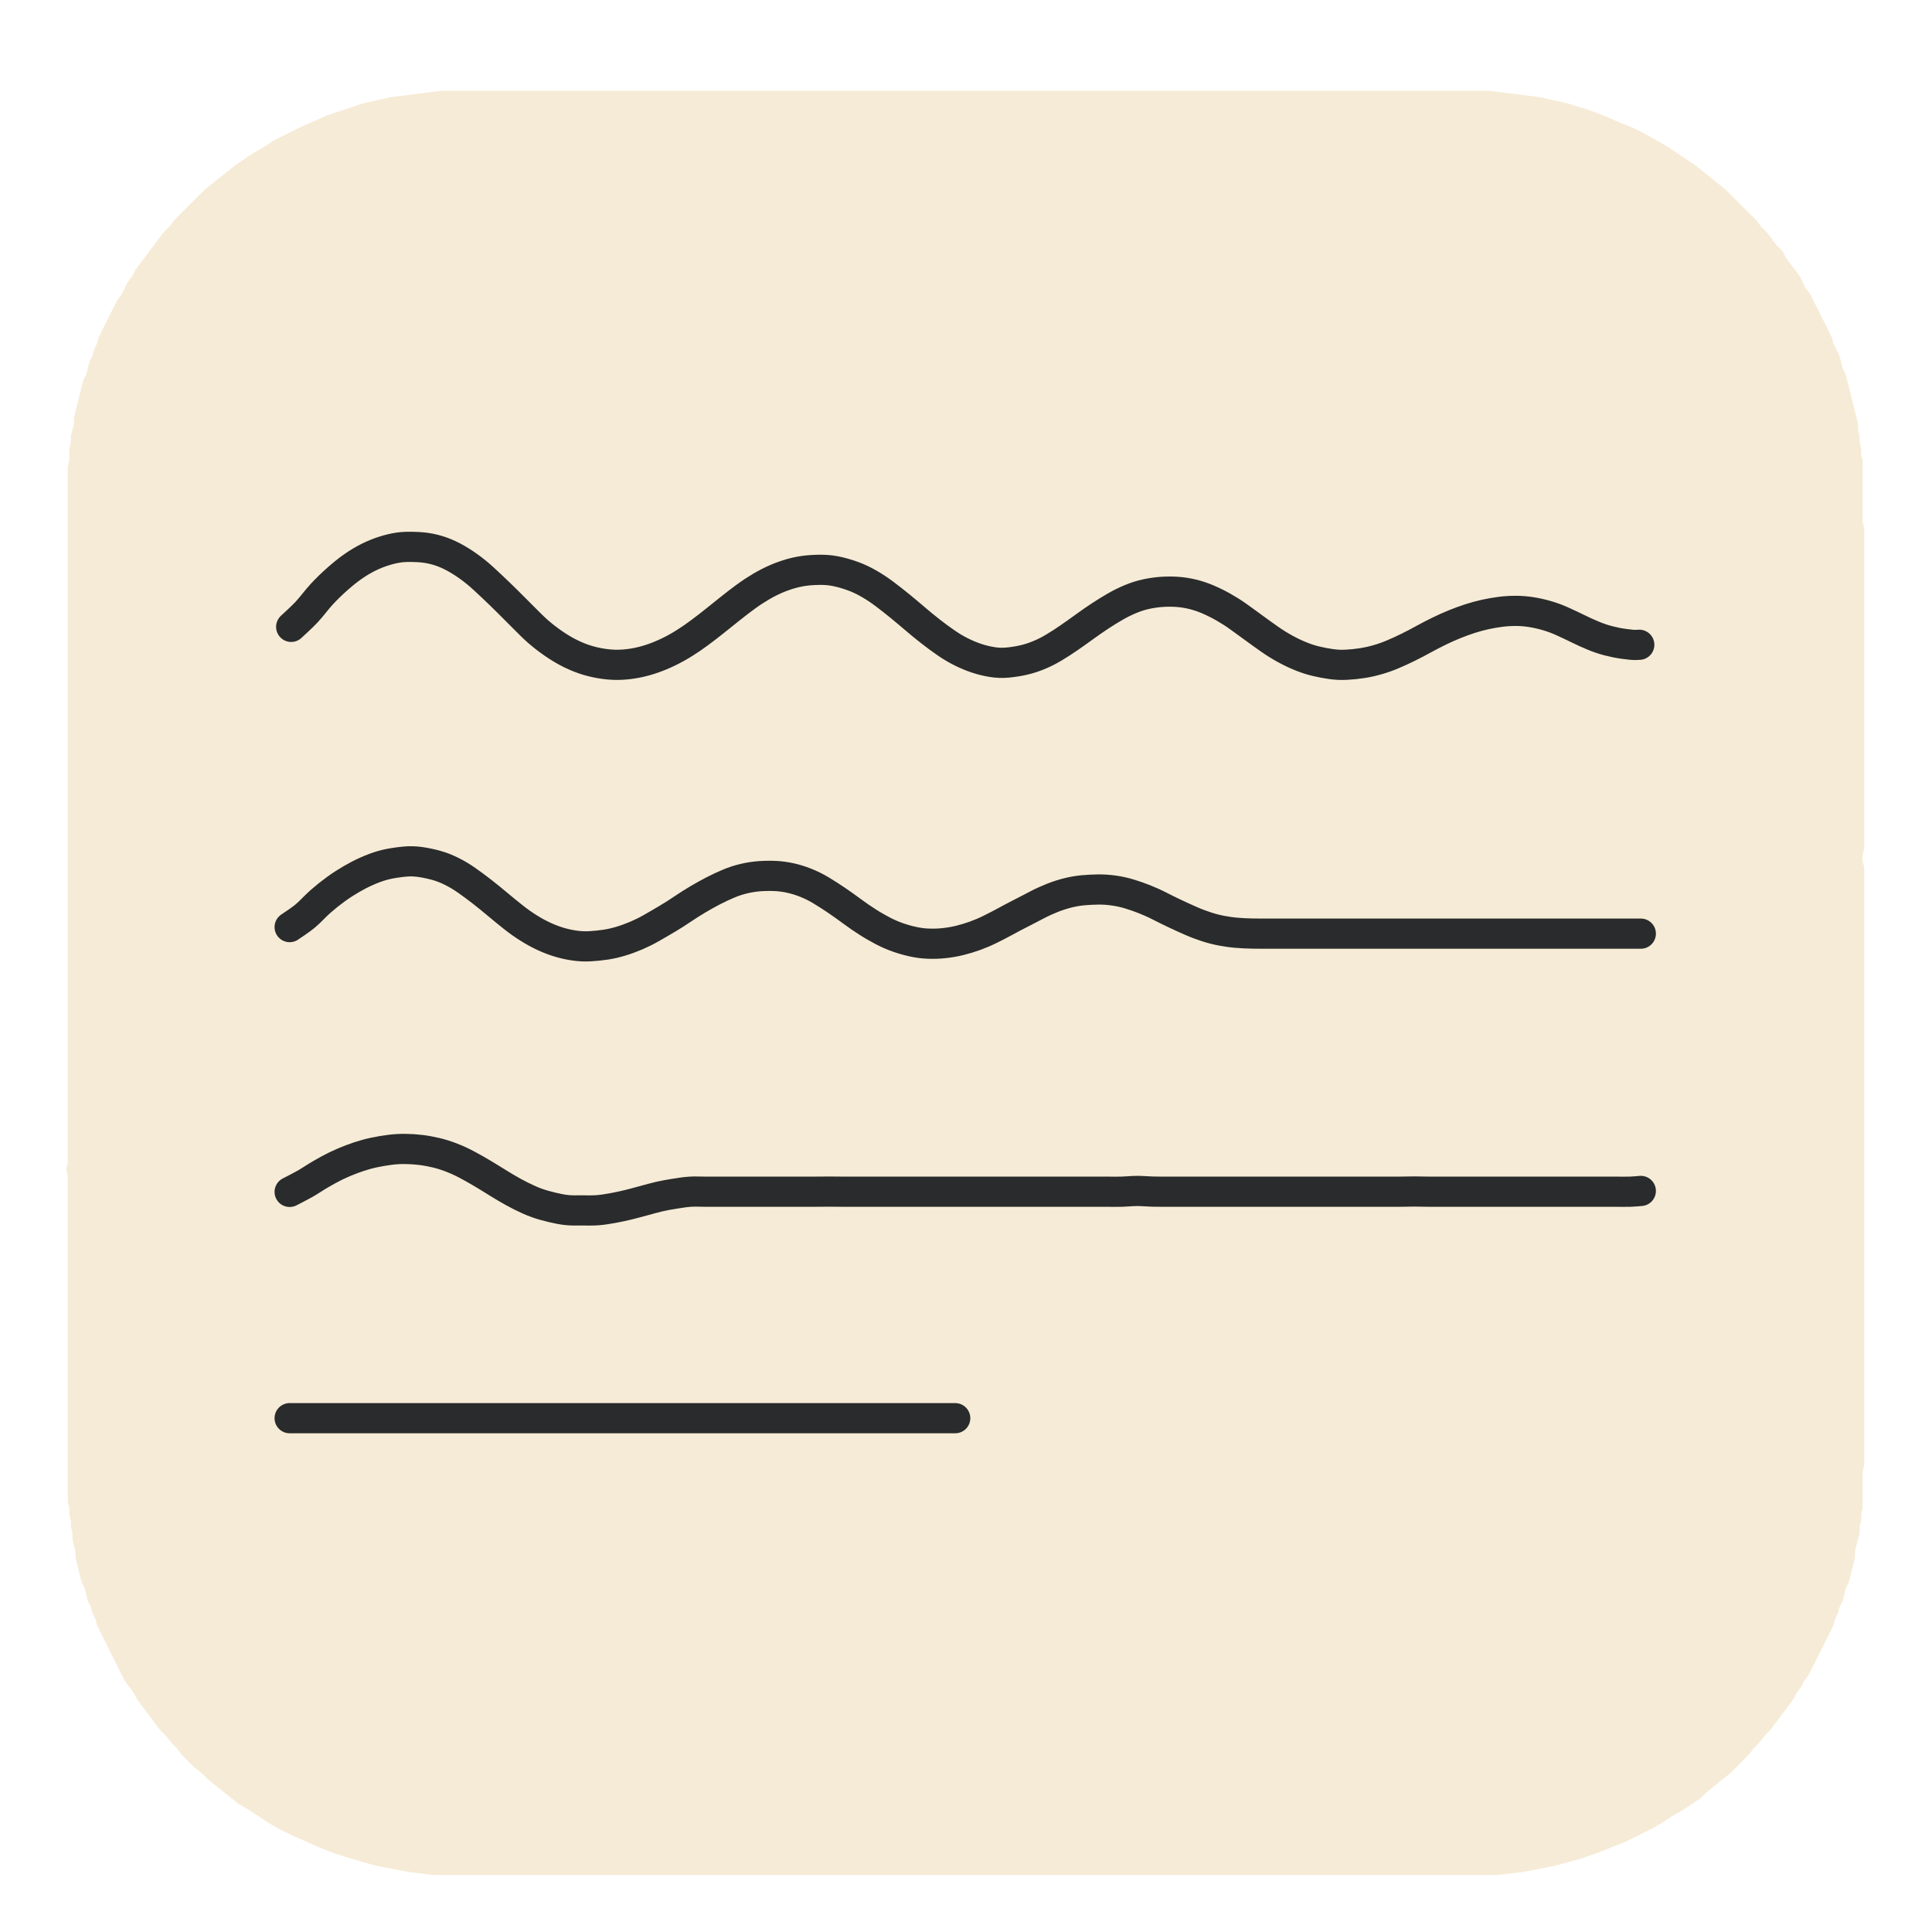
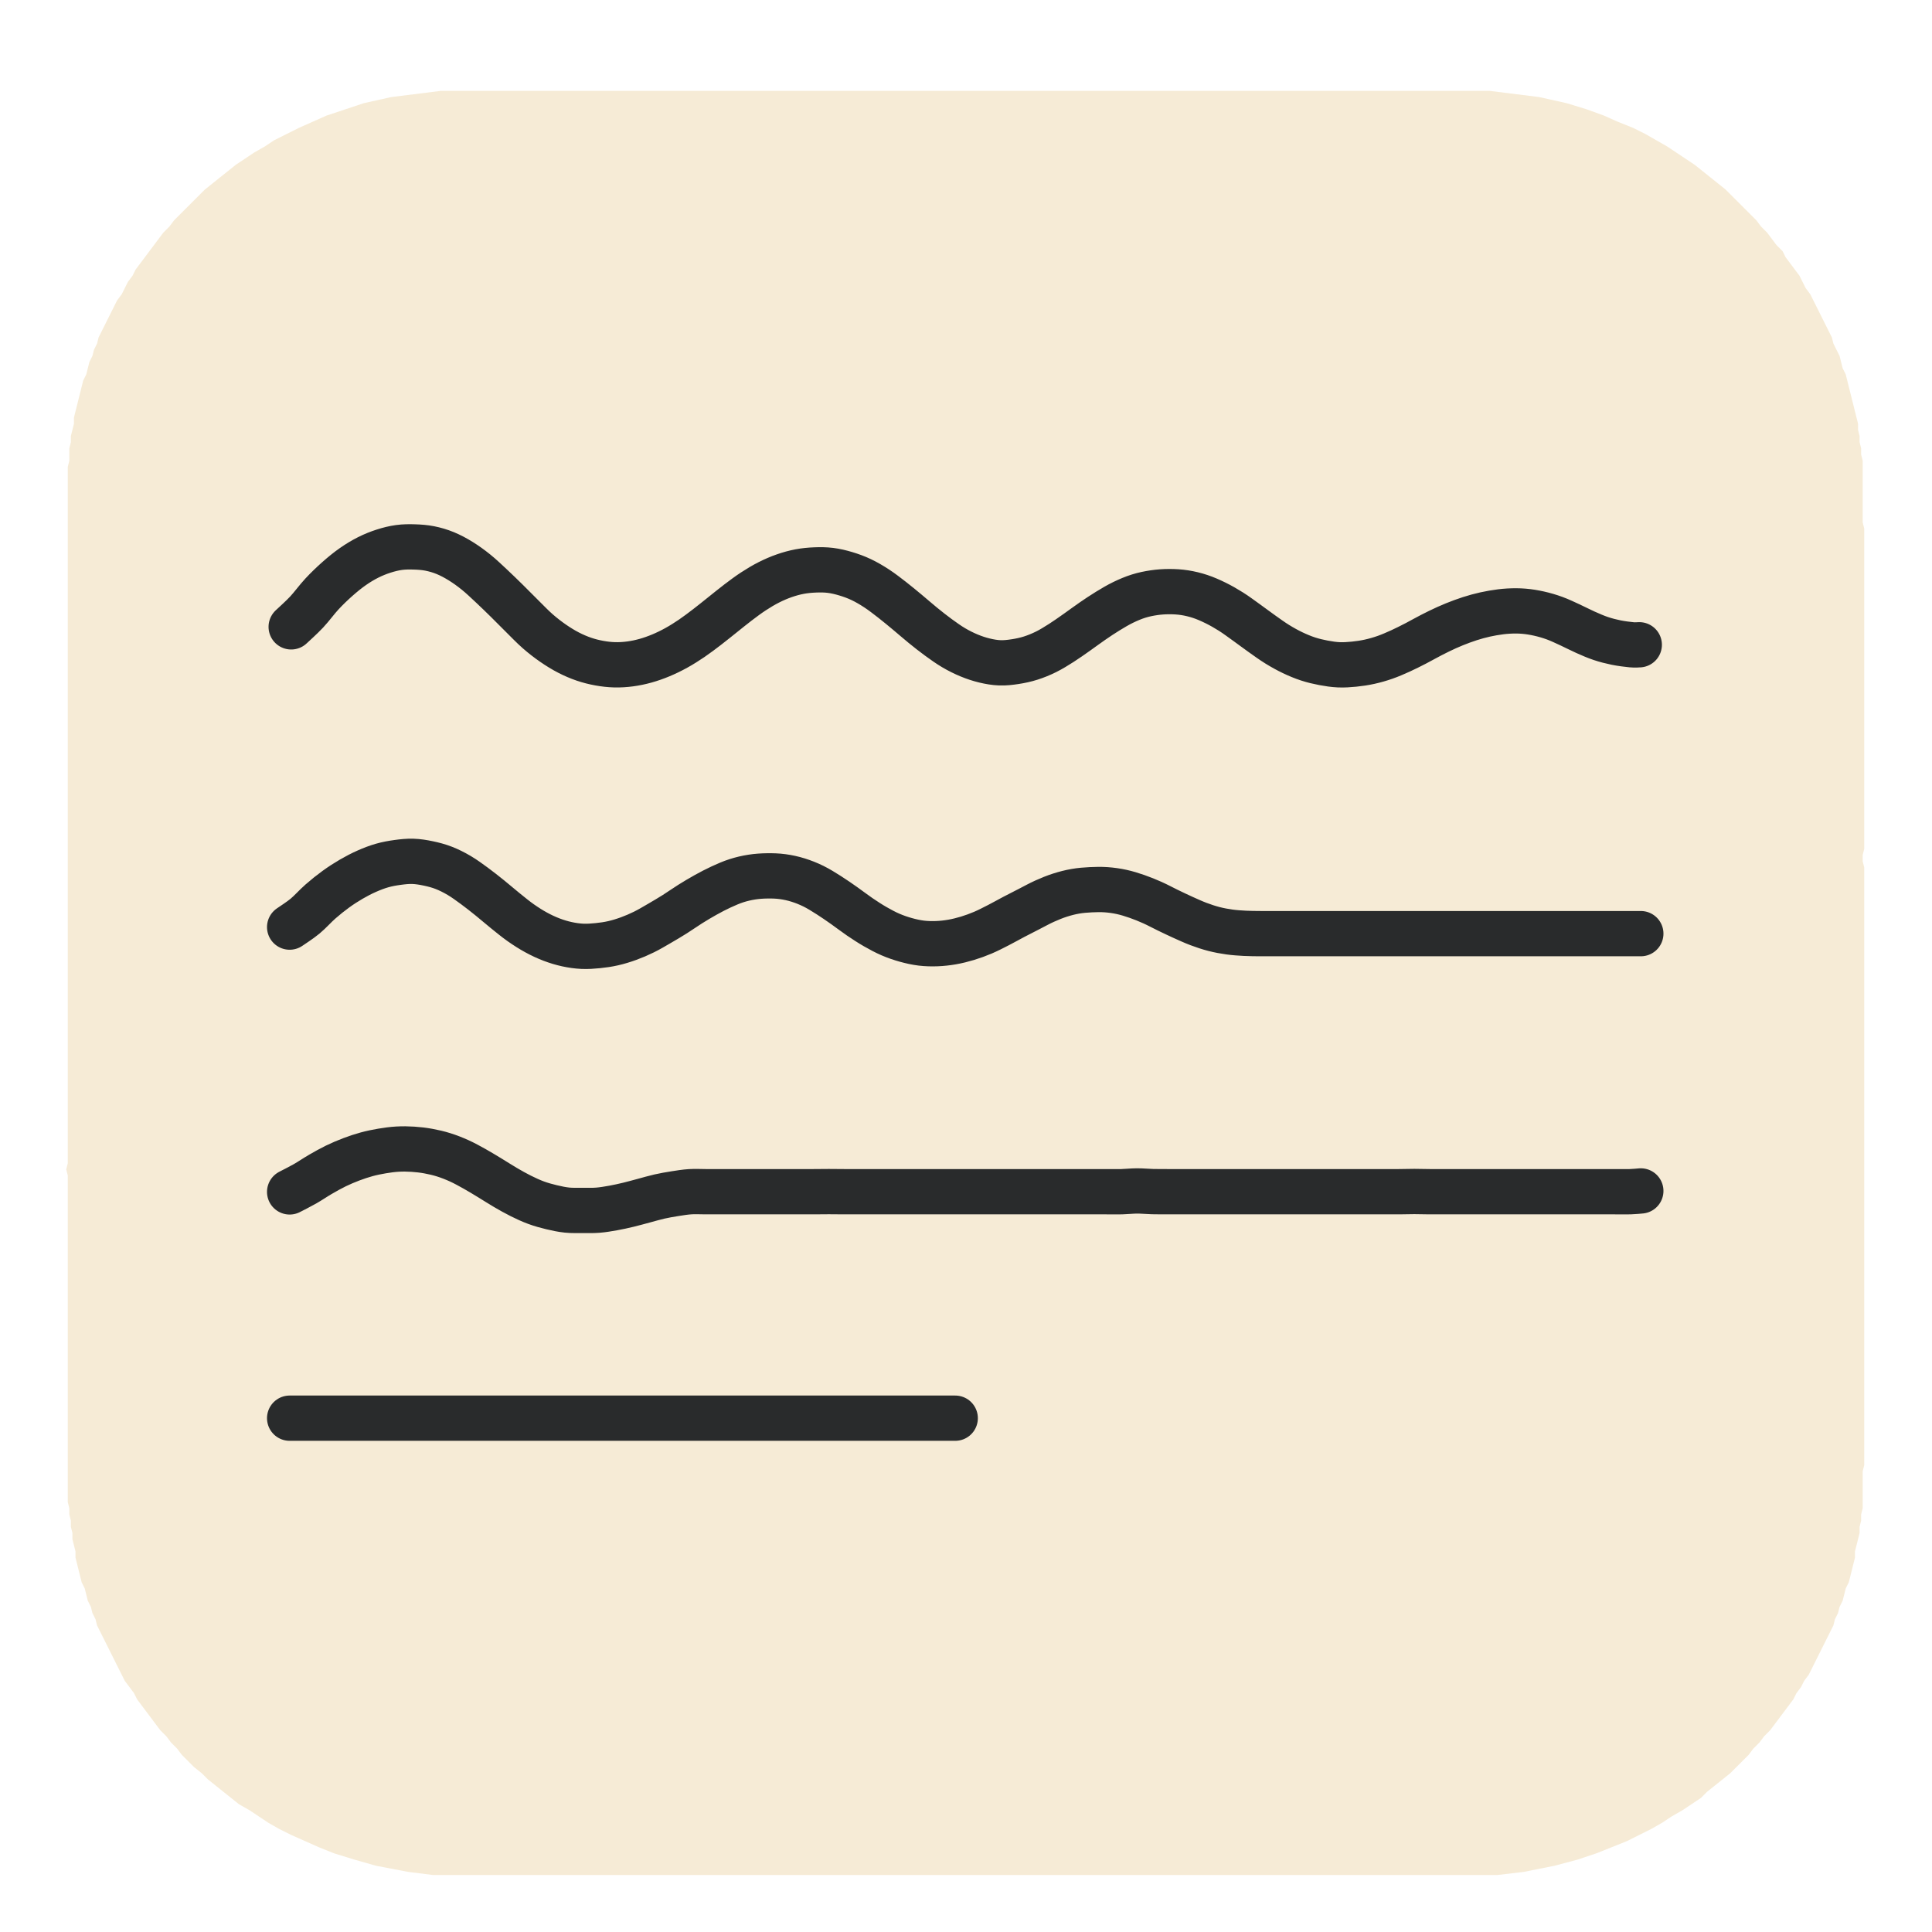
<svg xmlns="http://www.w3.org/2000/svg" width="512" height="512" viewBox="0 0 512 512" role="img" aria-labelledby="title">
  <path fill="#F6EBD6" d="M 116.772 24.089 L 103.707 25.722 L 96.357 27.356 L 91.458 28.989 L 86.558 30.622 L 82.884 32.255 L 79.209 33.888 L 75.943 35.522 L 72.676 37.155 L 70.226 38.788 L 67.368 40.421 L 64.919 42.054 L 62.469 43.687 L 60.427 45.321 L 58.386 46.954 L 56.344 48.587 L 54.303 50.220 L 52.670 51.853 L 51.037 53.486 L 49.404 55.120 L 47.770 56.753 L 46.137 58.386 L 44.912 60.019 L 43.279 61.652 L 42.054 63.285 L 40.829 64.919 L 39.604 66.552 L 38.380 68.185 L 37.155 69.818 L 35.930 71.451 L 35.113 73.085 L 33.888 74.718 L 33.072 76.351 L 32.255 77.984 L 31.030 79.617 L 30.214 81.250 L 29.397 82.884 L 28.581 84.517 L 27.764 86.150 L 26.947 87.783 L 26.131 89.416 L 25.722 91.049 L 24.906 92.683 L 24.498 94.316 L 23.681 95.949 L 23.273 97.582 L 22.864 99.215 L 22.048 100.848 L 21.640 102.482 L 21.231 104.115 L 20.823 105.748 L 20.415 107.381 L 20.006 109.014 L 19.598 110.648 L 19.598 112.281 L 19.190 113.914 L 18.781 115.547 L 18.781 117.180 L 18.373 118.813 L 18.373 120.447 L 18.373 122.080 L 17.965 123.713 L 17.965 125.346 L 17.965 126.979 L 17.965 128.612 L 17.965 130.246 L 17.965 131.879 L 17.965 133.512 L 17.965 135.145 L 17.965 136.778 L 17.965 138.411 L 17.965 140.045 L 17.965 141.678 L 17.965 143.311 L 17.965 144.944 L 17.965 146.577 L 17.965 148.211 L 17.965 149.844 L 17.965 151.477 L 17.965 153.110 L 17.965 154.743 L 17.965 156.376 L 17.965 158.010 L 17.965 159.643 L 17.965 161.276 L 17.965 162.909 L 17.965 164.542 L 17.965 166.175 L 17.965 167.809 L 17.965 169.442 L 17.965 171.075 L 17.965 172.708 L 17.965 174.341 L 17.965 175.974 L 17.965 177.608 L 17.965 179.241 L 17.965 180.874 L 17.965 182.507 L 17.965 184.140 L 17.965 185.774 L 17.965 187.407 L 17.965 189.040 L 17.965 190.673 L 17.965 192.306 L 17.965 193.939 L 17.965 195.573 L 17.965 197.206 L 17.965 198.839 L 17.965 200.472 L 17.965 202.105 L 17.965 203.738 L 17.965 205.372 L 17.965 207.005 L 17.965 208.638 L 17.965 210.271 L 17.965 211.904 L 17.965 213.537 L 17.965 215.171 L 17.965 216.804 L 17.965 218.437 L 17.965 220.070 L 17.965 221.703 L 17.965 223.337 L 17.965 224.970 L 17.965 226.603 L 17.965 228.236 L 17.965 229.869 L 17.965 231.502 L 17.965 233.136 L 17.965 234.769 L 17.965 236.402 L 17.965 238.035 L 17.965 239.668 L 17.965 241.301 L 17.965 242.935 L 17.965 244.568 L 17.965 246.201 L 17.965 247.834 L 17.965 249.467 L 17.965 251.100 L 17.965 252.734 L 17.965 254.367 L 17.965 256.000 L 17.965 257.633 L 17.965 259.266 L 17.965 260.900 L 17.965 262.533 L 17.965 264.166 L 17.965 265.799 L 17.965 267.432 L 17.965 269.065 L 17.965 270.699 L 17.965 272.332 L 17.965 273.965 L 17.965 275.598 L 17.965 277.231 L 17.965 278.864 L 17.965 280.498 L 17.965 282.131 L 17.965 283.764 L 17.965 285.397 L 17.965 287.030 L 17.965 288.663 L 17.965 290.297 L 17.965 291.930 L 17.965 293.563 L 17.965 295.196 L 17.965 296.829 L 17.965 298.463 L 17.965 300.096 L 17.965 301.729 L 17.965 303.362 L 17.965 304.995 L 17.965 306.628 L 17.965 308.262 L 17.557 309.895 L 17.965 311.528 L 17.965 313.161 L 17.965 314.794 L 17.965 316.427 L 17.965 318.061 L 17.965 319.694 L 17.965 321.327 L 17.965 322.960 L 17.965 324.593 L 17.965 326.226 L 17.965 327.860 L 17.965 329.493 L 17.965 331.126 L 17.965 332.759 L 17.965 334.392 L 17.965 336.026 L 17.965 337.659 L 17.965 339.292 L 17.965 340.925 L 17.965 342.558 L 17.965 344.191 L 17.965 345.825 L 17.965 347.458 L 17.965 349.091 L 17.965 350.724 L 17.965 352.357 L 17.965 353.990 L 17.965 355.624 L 17.965 357.257 L 17.965 358.890 L 17.965 360.523 L 17.965 362.156 L 17.965 363.789 L 17.965 365.423 L 17.965 367.056 L 17.965 368.689 L 17.965 370.322 L 17.965 371.955 L 17.965 373.589 L 17.965 375.222 L 17.965 376.855 L 17.965 378.488 L 17.965 380.121 L 17.965 381.754 L 17.965 383.388 L 17.965 385.021 L 17.965 386.654 L 17.965 388.287 L 17.965 389.920 L 17.965 391.553 L 17.965 393.187 L 17.965 394.820 L 17.965 396.453 L 17.965 398.086 L 18.373 399.719 L 18.373 401.352 L 18.781 402.986 L 18.781 404.619 L 19.190 406.252 L 19.190 407.885 L 19.598 409.518 L 20.006 411.152 L 20.006 412.785 L 20.415 414.418 L 20.823 416.051 L 21.231 417.684 L 21.640 419.317 L 22.456 420.951 L 22.864 422.584 L 23.273 424.217 L 24.089 425.850 L 24.498 427.483 L 25.314 429.116 L 25.722 430.750 L 26.539 432.383 L 27.356 434.016 L 28.172 435.649 L 28.989 437.282 L 29.805 438.915 L 30.622 440.549 L 31.439 442.182 L 32.255 443.815 L 33.072 445.448 L 34.297 447.081 L 35.522 448.715 L 36.338 450.348 L 37.563 451.981 L 38.788 453.614 L 40.013 455.247 L 41.238 456.880 L 42.463 458.514 L 44.096 460.147 L 45.321 461.780 L 46.954 463.413 L 48.179 465.046 L 49.812 466.679 L 51.445 468.313 L 53.486 469.946 L 55.120 471.579 L 57.161 473.212 L 59.203 474.845 L 61.244 476.478 L 63.285 478.112 L 66.144 479.745 L 68.593 481.378 L 71.043 483.011 L 73.901 484.644 L 77.167 486.278 L 80.842 487.911 L 84.517 489.544 L 88.600 491.177 L 93.907 492.810 L 99.624 494.443 L 108.198 496.077 L 114.730 496.893 L 396.861 496.893 L 403.802 496.077 L 411.968 494.443 L 418.093 492.810 L 422.992 491.177 L 427.075 489.544 L 431.158 487.911 L 434.424 486.278 L 437.691 484.644 L 440.549 483.011 L 442.998 481.378 L 445.856 479.745 L 448.306 478.112 L 450.756 476.478 L 452.389 474.845 L 454.431 473.212 L 456.472 471.579 L 458.514 469.946 L 460.147 468.313 L 461.780 466.679 L 463.413 465.046 L 464.638 463.413 L 466.271 461.780 L 467.496 460.147 L 469.129 458.514 L 470.354 456.880 L 471.579 455.247 L 472.804 453.614 L 474.029 451.981 L 475.254 450.348 L 476.070 448.715 L 477.295 447.081 L 478.112 445.448 L 479.337 443.815 L 480.153 442.182 L 480.970 440.549 L 481.786 438.915 L 482.603 437.282 L 483.419 435.649 L 484.236 434.016 L 485.053 432.383 L 485.869 430.750 L 486.278 429.116 L 487.094 427.483 L 487.502 425.850 L 488.319 424.217 L 488.727 422.584 L 489.136 420.951 L 489.952 419.317 L 490.360 417.684 L 490.769 416.051 L 491.177 414.418 L 491.585 412.785 L 491.585 411.152 L 491.994 409.518 L 492.402 407.885 L 492.810 406.252 L 492.810 404.619 L 493.219 402.986 L 493.219 401.352 L 493.627 399.719 L 493.627 398.086 L 493.627 396.453 L 493.627 394.820 L 493.627 393.187 L 493.627 391.553 L 493.627 389.920 L 494.035 388.287 L 494.035 386.654 L 494.035 385.021 L 494.035 383.388 L 494.035 381.754 L 494.035 380.121 L 494.035 378.488 L 494.035 376.855 L 494.035 375.222 L 494.035 373.589 L 494.035 371.955 L 494.035 370.322 L 494.035 368.689 L 494.035 367.056 L 494.035 365.423 L 494.035 363.789 L 494.035 362.156 L 494.035 360.523 L 494.035 358.890 L 494.035 357.257 L 494.035 355.624 L 494.035 353.990 L 494.035 352.357 L 494.035 350.724 L 494.035 349.091 L 494.035 347.458 L 494.035 345.825 L 494.035 344.191 L 494.035 342.558 L 494.035 340.925 L 494.035 339.292 L 494.035 337.659 L 494.035 336.026 L 494.035 334.392 L 494.035 332.759 L 494.035 331.126 L 494.035 329.493 L 494.035 327.860 L 494.035 326.226 L 494.035 324.593 L 494.035 322.960 L 494.035 321.327 L 494.035 319.694 L 494.035 318.061 L 494.035 316.427 L 494.035 314.794 L 494.035 313.161 L 494.035 311.528 L 494.035 309.895 L 494.035 308.262 L 494.035 306.628 L 494.035 304.995 L 494.035 303.362 L 494.035 301.729 L 494.035 300.096 L 494.035 298.463 L 494.035 296.829 L 494.035 295.196 L 494.035 293.563 L 494.035 291.930 L 494.035 290.297 L 494.035 288.663 L 494.035 287.030 L 494.035 285.397 L 494.035 283.764 L 494.035 282.131 L 494.035 280.498 L 494.035 278.864 L 494.035 277.231 L 494.035 275.598 L 494.035 273.965 L 494.035 272.332 L 494.035 270.699 L 494.035 269.065 L 494.035 267.432 L 494.035 265.799 L 494.035 264.166 L 494.035 262.533 L 494.035 260.900 L 494.035 259.266 L 494.035 257.633 L 494.035 256.000 L 494.035 254.367 L 494.035 252.734 L 494.035 251.100 L 494.035 249.467 L 494.035 247.834 L 494.035 246.201 L 494.035 244.568 L 494.035 242.935 L 494.035 241.301 L 494.035 239.668 L 494.035 238.035 L 494.035 236.402 L 494.035 234.769 L 494.035 233.136 L 494.035 231.502 L 494.035 229.869 L 493.627 228.236 L 493.627 226.603 L 494.035 224.970 L 494.035 223.337 L 494.035 221.703 L 494.035 220.070 L 494.035 218.437 L 494.035 216.804 L 494.035 215.171 L 494.035 213.537 L 494.035 211.904 L 494.035 210.271 L 494.035 208.638 L 494.035 207.005 L 494.035 205.372 L 494.035 203.738 L 494.035 202.105 L 494.035 200.472 L 494.035 198.839 L 494.035 197.206 L 494.035 195.573 L 494.035 193.939 L 494.035 192.306 L 494.035 190.673 L 494.035 189.040 L 494.035 187.407 L 494.035 185.774 L 494.035 184.140 L 494.035 182.507 L 494.035 180.874 L 494.035 179.241 L 494.035 177.608 L 494.035 175.974 L 494.035 174.341 L 494.035 172.708 L 494.035 171.075 L 494.035 169.442 L 494.035 167.809 L 494.035 166.175 L 494.035 164.542 L 494.035 162.909 L 494.035 161.276 L 494.035 159.643 L 494.035 158.010 L 494.035 156.376 L 494.035 154.743 L 494.035 153.110 L 494.035 151.477 L 494.035 149.844 L 494.035 148.211 L 494.035 146.577 L 494.035 144.944 L 494.035 143.311 L 494.035 141.678 L 494.035 140.045 L 493.627 138.411 L 493.627 136.778 L 493.627 135.145 L 493.627 133.512 L 493.627 131.879 L 493.627 130.246 L 493.627 128.612 L 493.627 126.979 L 493.627 125.346 L 493.627 123.713 L 493.627 122.080 L 493.219 120.447 L 493.219 118.813 L 492.810 117.180 L 492.810 115.547 L 492.402 113.914 L 492.402 112.281 L 491.994 110.648 L 491.585 109.014 L 491.177 107.381 L 490.769 105.748 L 490.360 104.115 L 489.952 102.482 L 489.544 100.848 L 489.136 99.215 L 488.319 97.582 L 487.911 95.949 L 487.502 94.316 L 486.686 92.683 L 485.869 91.049 L 485.461 89.416 L 484.644 87.783 L 483.828 86.150 L 483.011 84.517 L 482.195 82.884 L 481.378 81.250 L 480.561 79.617 L 479.745 77.984 L 478.520 76.351 L 477.703 74.718 L 476.887 73.085 L 475.662 71.451 L 474.437 69.818 L 473.212 68.185 L 472.396 66.552 L 470.762 64.919 L 469.537 63.285 L 468.313 61.652 L 466.679 60.019 L 465.455 58.386 L 463.821 56.753 L 462.188 55.120 L 460.555 53.486 L 458.922 51.853 L 457.289 50.220 L 455.247 48.587 L 453.206 46.954 L 451.164 45.321 L 449.123 43.687 L 446.673 42.054 L 444.223 40.421 L 441.774 38.788 L 438.915 37.155 L 436.057 35.522 L 432.791 33.888 L 428.708 32.255 L 425.033 30.622 L 420.542 28.989 L 415.234 27.356 L 407.885 25.722 L 394.820 24.089 Z" />
-   <g fill="none" stroke="#292B2C" stroke-width="8.0" stroke-linecap="round" stroke-linejoin="round">
+   <g fill="none" stroke="#292B2C" stroke-width="12.0" stroke-linecap="round" stroke-linejoin="round">
    <path d="M 77.167 166.124 C 77.848 165.472 79.889 163.664 81.250 162.209 C 82.611 160.755 83.972 158.860 85.333 157.397 C 86.694 155.934 88.055 154.636 89.416 153.431 C 90.777 152.225 92.138 151.117 93.499 150.165 C 94.860 149.212 96.221 148.400 97.582 147.715 C 98.943 147.029 100.304 146.490 101.665 146.052 C 103.026 145.615 104.387 145.275 105.748 145.090 C 107.109 144.905 108.470 144.900 109.831 144.944 C 111.192 144.988 112.553 145.080 113.914 145.352 C 115.275 145.625 116.636 146.018 117.997 146.577 C 119.358 147.136 120.719 147.865 122.080 148.706 C 123.441 149.547 124.802 150.524 126.163 151.623 C 127.524 152.721 128.885 154.029 130.246 155.297 C 131.607 156.566 132.968 157.898 134.329 159.234 C 135.690 160.571 137.051 161.976 138.411 163.317 C 139.772 164.659 141.133 166.093 142.494 167.284 C 143.855 168.475 145.216 169.520 146.577 170.463 C 147.938 171.405 149.299 172.237 150.660 172.941 C 152.021 173.646 153.382 174.225 154.743 174.691 C 156.104 175.158 157.465 175.493 158.826 175.741 C 160.187 175.989 161.548 176.145 162.909 176.179 C 164.270 176.213 165.631 176.125 166.992 175.945 C 168.353 175.765 169.714 175.479 171.075 175.100 C 172.436 174.720 173.797 174.239 175.158 173.671 C 176.519 173.102 177.880 172.441 179.241 171.687 C 180.602 170.934 181.963 170.074 183.324 169.150 C 184.685 168.227 186.046 167.186 187.407 166.146 C 188.768 165.106 190.129 163.988 191.490 162.909 C 192.851 161.830 194.212 160.702 195.573 159.672 C 196.934 158.641 198.295 157.616 199.656 156.726 C 201.016 155.837 202.377 155.025 203.738 154.335 C 205.099 153.645 206.460 153.061 207.821 152.585 C 209.182 152.109 210.543 151.734 211.904 151.477 C 213.265 151.219 214.626 151.093 215.987 151.039 C 217.348 150.986 218.709 150.986 220.070 151.156 C 221.431 151.326 222.792 151.652 224.153 152.060 C 225.514 152.468 226.875 152.959 228.236 153.606 C 229.597 154.252 230.958 155.049 232.319 155.939 C 233.680 156.828 235.041 157.888 236.402 158.943 C 237.763 159.998 239.124 161.140 240.485 162.267 C 241.846 163.395 243.207 164.605 244.568 165.709 C 245.929 166.812 247.290 167.896 248.651 168.888 C 250.012 169.879 251.373 170.856 252.734 171.658 C 254.095 172.460 255.456 173.136 256.817 173.700 C 258.178 174.264 259.539 174.716 260.900 175.041 C 262.260 175.367 263.621 175.605 264.982 175.654 C 266.343 175.702 267.704 175.542 269.065 175.333 C 270.426 175.124 271.787 174.832 273.148 174.400 C 274.509 173.967 275.870 173.413 277.231 172.737 C 278.592 172.062 279.953 171.211 281.314 170.346 C 282.675 169.481 284.036 168.499 285.397 167.546 C 286.758 166.593 288.119 165.563 289.480 164.630 C 290.841 163.697 292.202 162.778 293.563 161.947 C 294.924 161.116 296.285 160.304 297.646 159.643 C 299.007 158.982 300.368 158.408 301.729 157.980 C 303.090 157.553 304.451 157.276 305.812 157.076 C 307.173 156.877 308.534 156.785 309.895 156.785 C 311.256 156.785 312.617 156.862 313.978 157.076 C 315.339 157.290 316.700 157.616 318.061 158.068 C 319.422 158.520 320.783 159.118 322.144 159.789 C 323.505 160.459 324.865 161.232 326.226 162.093 C 327.587 162.953 328.948 163.978 330.309 164.951 C 331.670 165.923 333.031 166.963 334.392 167.925 C 335.753 168.888 337.114 169.884 338.475 170.725 C 339.836 171.566 341.197 172.319 342.558 172.971 C 343.919 173.622 345.280 174.186 346.641 174.633 C 348.002 175.080 349.363 175.396 350.724 175.654 C 352.085 175.911 353.446 176.120 354.807 176.179 C 356.168 176.237 357.529 176.140 358.890 176.004 C 360.251 175.868 361.612 175.663 362.973 175.362 C 364.334 175.061 365.695 174.672 367.056 174.195 C 368.417 173.719 369.778 173.121 371.139 172.504 C 372.500 171.887 373.861 171.192 375.222 170.492 C 376.583 169.792 377.944 168.999 379.305 168.304 C 380.666 167.609 382.027 166.929 383.388 166.321 C 384.749 165.714 386.110 165.155 387.470 164.659 C 388.831 164.163 390.192 163.716 391.553 163.347 C 392.914 162.977 394.275 162.676 395.636 162.442 C 396.997 162.209 398.358 162.024 399.719 161.947 C 401.080 161.869 402.441 161.864 403.802 161.976 C 405.163 162.088 406.524 162.311 407.885 162.617 C 409.246 162.924 410.607 163.317 411.968 163.813 C 413.329 164.309 414.690 164.970 416.051 165.592 C 417.412 166.214 418.773 166.943 420.134 167.546 C 421.495 168.149 422.856 168.752 424.217 169.208 C 425.578 169.665 426.939 170.010 428.300 170.288 C 429.661 170.565 431.362 170.774 432.383 170.871 C 433.404 170.968 434.084 170.871 434.424 170.871" />
    <path d="M 76.759 245.691 C 77.440 245.207 79.481 243.919 80.842 242.789 C 82.203 241.659 83.564 240.101 84.925 238.910 C 86.286 237.719 87.647 236.630 89.008 235.644 C 90.369 234.657 91.730 233.782 93.091 232.990 C 94.452 232.197 95.813 231.493 97.174 230.890 C 98.535 230.287 99.896 229.762 101.257 229.373 C 102.618 228.985 103.979 228.742 105.340 228.557 C 106.701 228.372 108.062 228.221 109.423 228.265 C 110.784 228.309 112.145 228.533 113.506 228.819 C 114.867 229.106 116.228 229.456 117.589 229.986 C 118.949 230.516 120.310 231.196 121.671 231.998 C 123.032 232.800 124.393 233.801 125.754 234.798 C 127.115 235.794 128.476 236.883 129.837 237.977 C 131.198 239.070 132.559 240.266 133.920 241.360 C 135.281 242.453 136.642 243.581 138.003 244.539 C 139.364 245.496 140.725 246.361 142.086 247.105 C 143.447 247.849 144.808 248.481 146.169 249.001 C 147.530 249.521 148.891 249.929 150.252 250.226 C 151.613 250.522 152.974 250.716 154.335 250.780 C 155.696 250.843 157.057 250.741 158.418 250.605 C 159.779 250.469 161.140 250.274 162.501 249.963 C 163.862 249.652 165.223 249.234 166.584 248.738 C 167.945 248.242 169.306 247.659 170.667 246.988 C 172.028 246.318 173.389 245.501 174.750 244.714 C 176.111 243.926 177.472 243.119 178.833 242.264 C 180.194 241.408 181.554 240.431 182.915 239.581 C 184.276 238.730 185.637 237.914 186.998 237.160 C 188.359 236.407 189.720 235.687 191.081 235.060 C 192.442 234.433 193.803 233.835 195.164 233.398 C 196.525 232.961 197.886 232.650 199.247 232.436 C 200.608 232.222 201.969 232.134 203.330 232.115 C 204.691 232.095 206.052 232.134 207.413 232.319 C 208.774 232.504 210.135 232.800 211.496 233.223 C 212.857 233.646 214.218 234.185 215.579 234.856 C 216.940 235.527 218.301 236.387 219.662 237.248 C 221.023 238.108 222.384 239.066 223.745 240.018 C 225.106 240.971 226.467 242.040 227.828 242.964 C 229.189 243.887 230.550 244.777 231.911 245.559 C 233.272 246.342 234.633 247.071 235.994 247.659 C 237.355 248.247 238.716 248.709 240.077 249.088 C 241.438 249.467 242.799 249.769 244.159 249.934 C 245.520 250.099 246.881 250.128 248.242 250.080 C 249.603 250.031 250.964 249.880 252.325 249.642 C 253.686 249.404 255.047 249.064 256.408 248.651 C 257.769 248.238 259.130 247.742 260.491 247.163 C 261.852 246.585 263.213 245.875 264.574 245.180 C 265.935 244.485 267.296 243.707 268.657 242.993 C 270.018 242.278 271.379 241.588 272.740 240.893 C 274.101 240.198 275.462 239.435 276.823 238.823 C 278.184 238.210 279.545 237.656 280.906 237.219 C 282.267 236.781 283.628 236.436 284.989 236.198 C 286.350 235.960 287.711 235.858 289.072 235.789 C 290.433 235.721 291.794 235.692 293.155 235.789 C 294.516 235.887 295.877 236.076 297.238 236.373 C 298.599 236.669 299.960 237.097 301.321 237.568 C 302.682 238.040 304.043 238.594 305.404 239.202 C 306.764 239.809 308.125 240.558 309.486 241.214 C 310.847 241.870 312.208 242.526 313.569 243.139 C 314.930 243.751 316.291 244.378 317.652 244.889 C 319.013 245.399 320.374 245.851 321.735 246.201 C 323.096 246.551 324.457 246.799 325.818 246.988 C 327.179 247.178 328.540 247.265 329.901 247.338 C 331.262 247.411 332.623 247.411 333.984 247.426 C 335.345 247.440 336.706 247.426 338.067 247.426 C 339.428 247.426 340.789 247.426 342.150 247.426 C 343.511 247.426 344.872 247.426 346.233 247.426 C 347.594 247.426 348.955 247.426 350.316 247.426 C 351.677 247.426 353.038 247.426 354.399 247.426 C 355.760 247.426 357.121 247.426 358.482 247.426 C 359.843 247.426 361.204 247.426 362.565 247.426 C 363.926 247.426 365.287 247.426 366.648 247.426 C 368.009 247.426 369.369 247.426 370.730 247.426 C 372.091 247.426 373.452 247.426 374.813 247.426 C 376.174 247.426 377.535 247.426 378.896 247.426 C 380.257 247.426 381.618 247.426 382.979 247.426 C 384.340 247.426 385.701 247.426 387.062 247.426 C 388.423 247.426 389.784 247.426 391.145 247.426 C 392.506 247.426 393.867 247.426 395.228 247.426 C 396.589 247.426 397.950 247.426 399.311 247.426 C 400.672 247.426 402.033 247.426 403.394 247.426 C 404.755 247.426 406.116 247.426 407.477 247.426 C 408.838 247.426 410.199 247.426 411.560 247.426 C 412.921 247.426 414.282 247.426 415.643 247.426 C 417.004 247.426 418.365 247.426 419.726 247.426 C 421.087 247.426 422.448 247.426 423.809 247.426 C 425.170 247.426 426.531 247.426 427.892 247.426 C 429.253 247.426 430.818 247.426 431.974 247.426 C 433.131 247.426 434.356 247.426 434.833 247.426" />
    <path d="M 76.759 315.866 C 77.440 315.508 79.481 314.492 80.842 313.715 C 82.203 312.939 83.564 311.995 84.925 311.207 C 86.286 310.420 87.647 309.652 89.008 308.991 C 90.369 308.330 91.730 307.756 93.091 307.241 C 94.452 306.726 95.813 306.269 97.174 305.899 C 98.535 305.530 99.896 305.253 101.257 305.024 C 102.618 304.796 103.979 304.606 105.340 304.529 C 106.701 304.451 108.062 304.470 109.423 304.558 C 110.784 304.645 112.145 304.806 113.506 305.054 C 114.867 305.301 116.228 305.617 117.589 306.045 C 118.949 306.473 120.310 307.003 121.671 307.620 C 123.032 308.237 124.393 308.991 125.754 309.749 C 127.115 310.507 128.476 311.348 129.837 312.170 C 131.198 312.991 132.559 313.885 133.920 314.678 C 135.281 315.470 136.642 316.248 138.003 316.923 C 139.364 317.599 140.725 318.231 142.086 318.731 C 143.447 319.232 144.808 319.601 146.169 319.927 C 147.530 320.253 148.891 320.544 150.252 320.685 C 151.613 320.826 152.974 320.768 154.335 320.773 C 155.696 320.778 157.057 320.821 158.418 320.715 C 159.779 320.608 161.140 320.374 162.501 320.131 C 163.862 319.888 165.223 319.582 166.584 319.256 C 167.945 318.931 169.306 318.537 170.667 318.177 C 172.028 317.818 173.389 317.404 174.750 317.098 C 176.111 316.792 177.472 316.554 178.833 316.340 C 180.194 316.126 181.554 315.902 182.915 315.815 C 184.276 315.728 185.637 315.815 186.998 315.815 C 188.359 315.815 189.720 315.815 191.081 315.815 C 192.442 315.815 193.803 315.815 195.164 315.815 C 196.525 315.815 197.886 315.815 199.247 315.815 C 200.608 315.815 201.969 315.815 203.330 315.815 C 204.691 315.815 206.052 315.815 207.413 315.815 C 208.774 315.815 210.135 315.815 211.496 315.815 C 212.857 315.815 214.218 315.820 215.579 315.815 C 216.940 315.810 218.301 315.786 219.662 315.786 C 221.023 315.786 222.384 315.810 223.745 315.815 C 225.106 315.820 226.467 315.815 227.828 315.815 C 229.189 315.815 230.550 315.815 231.911 315.815 C 233.272 315.815 234.633 315.815 235.994 315.815 C 237.355 315.815 238.716 315.815 240.077 315.815 C 241.438 315.815 242.799 315.815 244.159 315.815 C 245.520 315.815 246.881 315.815 248.242 315.815 C 249.603 315.815 250.964 315.815 252.325 315.815 C 253.686 315.815 255.047 315.815 256.408 315.815 C 257.769 315.815 259.130 315.815 260.491 315.815 C 261.852 315.815 263.213 315.815 264.574 315.815 C 265.935 315.815 267.296 315.815 268.657 315.815 C 270.018 315.815 271.379 315.815 272.740 315.815 C 274.101 315.815 275.462 315.815 276.823 315.815 C 278.184 315.815 279.545 315.815 280.906 315.815 C 282.267 315.815 283.628 315.815 284.989 315.815 C 286.350 315.815 287.711 315.815 289.072 315.815 C 290.433 315.815 291.794 315.815 293.155 315.815 C 294.516 315.815 295.877 315.849 297.238 315.815 C 298.599 315.781 299.960 315.616 301.321 315.611 C 302.682 315.606 304.043 315.752 305.404 315.786 C 306.764 315.820 308.125 315.810 309.486 315.815 C 310.847 315.820 312.208 315.815 313.569 315.815 C 314.930 315.815 316.291 315.815 317.652 315.815 C 319.013 315.815 320.374 315.815 321.735 315.815 C 323.096 315.815 324.457 315.815 325.818 315.815 C 327.179 315.815 328.540 315.815 329.901 315.815 C 331.262 315.815 332.623 315.815 333.984 315.815 C 335.345 315.815 336.706 315.815 338.067 315.815 C 339.428 315.815 340.789 315.815 342.150 315.815 C 343.511 315.815 344.872 315.815 346.233 315.815 C 347.594 315.815 348.955 315.815 350.316 315.815 C 351.677 315.815 353.038 315.815 354.399 315.815 C 355.760 315.815 357.121 315.815 358.482 315.815 C 359.843 315.815 361.204 315.815 362.565 315.815 C 363.926 315.815 365.287 315.815 366.648 315.815 C 368.009 315.815 369.369 315.825 370.730 315.815 C 372.091 315.805 373.452 315.757 374.813 315.757 C 376.174 315.757 377.535 315.805 378.896 315.815 C 380.257 315.825 381.618 315.815 382.979 315.815 C 384.340 315.815 385.701 315.815 387.062 315.815 C 388.423 315.815 389.784 315.815 391.145 315.815 C 392.506 315.815 393.867 315.815 395.228 315.815 C 396.589 315.815 397.950 315.815 399.311 315.815 C 400.672 315.815 402.033 315.815 403.394 315.815 C 404.755 315.815 406.116 315.815 407.477 315.815 C 408.838 315.815 410.199 315.815 411.560 315.815 C 412.921 315.815 414.282 315.815 415.643 315.815 C 417.004 315.815 418.365 315.815 419.726 315.815 C 421.087 315.815 422.448 315.815 423.809 315.815 C 425.170 315.815 426.531 315.815 427.892 315.815 C 429.253 315.815 430.818 315.849 431.974 315.815 C 433.131 315.781 434.356 315.645 434.833 315.611" />
    <path d="M 76.759 375.834 C 77.440 375.834 79.481 375.834 80.842 375.834 C 82.203 375.834 83.564 375.834 84.925 375.834 C 86.286 375.834 87.647 375.834 89.008 375.834 C 90.369 375.834 91.730 375.834 93.091 375.834 C 94.452 375.834 95.813 375.834 97.174 375.834 C 98.535 375.834 99.896 375.834 101.257 375.834 C 102.618 375.834 103.979 375.834 105.340 375.834 C 106.701 375.834 108.062 375.834 109.423 375.834 C 110.784 375.834 112.145 375.834 113.506 375.834 C 114.867 375.834 116.228 375.834 117.589 375.834 C 118.949 375.834 120.310 375.834 121.671 375.834 C 123.032 375.834 124.393 375.834 125.754 375.834 C 127.115 375.834 128.476 375.834 129.837 375.834 C 131.198 375.834 132.559 375.834 133.920 375.834 C 135.281 375.834 136.642 375.834 138.003 375.834 C 139.364 375.834 140.725 375.834 142.086 375.834 C 143.447 375.834 144.808 375.834 146.169 375.834 C 147.530 375.834 148.891 375.834 150.252 375.834 C 151.613 375.834 152.974 375.834 154.335 375.834 C 155.696 375.834 157.057 375.834 158.418 375.834 C 159.779 375.834 161.140 375.834 162.501 375.834 C 163.862 375.834 165.223 375.834 166.584 375.834 C 167.945 375.834 169.306 375.834 170.667 375.834 C 172.028 375.834 173.389 375.834 174.750 375.834 C 176.111 375.834 177.472 375.834 178.833 375.834 C 180.194 375.834 181.554 375.834 182.915 375.834 C 184.276 375.834 185.637 375.834 186.998 375.834 C 188.359 375.834 189.720 375.834 191.081 375.834 C 192.442 375.834 193.803 375.834 195.164 375.834 C 196.525 375.834 197.886 375.834 199.247 375.834 C 200.608 375.834 201.969 375.834 203.330 375.834 C 204.691 375.834 206.052 375.834 207.413 375.834 C 208.774 375.834 210.135 375.834 211.496 375.834 C 212.857 375.834 214.218 375.834 215.579 375.834 C 216.940 375.834 218.301 375.834 219.662 375.834 C 221.023 375.834 222.384 375.834 223.745 375.834 C 225.106 375.834 226.467 375.834 227.828 375.834 C 229.189 375.834 230.550 375.834 231.911 375.834 C 233.272 375.834 234.633 375.834 235.994 375.834 C 237.355 375.834 238.716 375.834 240.077 375.834 C 241.438 375.834 242.799 375.834 244.159 375.834 C 245.520 375.834 246.881 375.834 248.242 375.834 C 249.603 375.834 251.509 375.834 252.325 375.834 C 253.142 375.834 253.006 375.834 253.142 375.834" />
  </g>
</svg>
